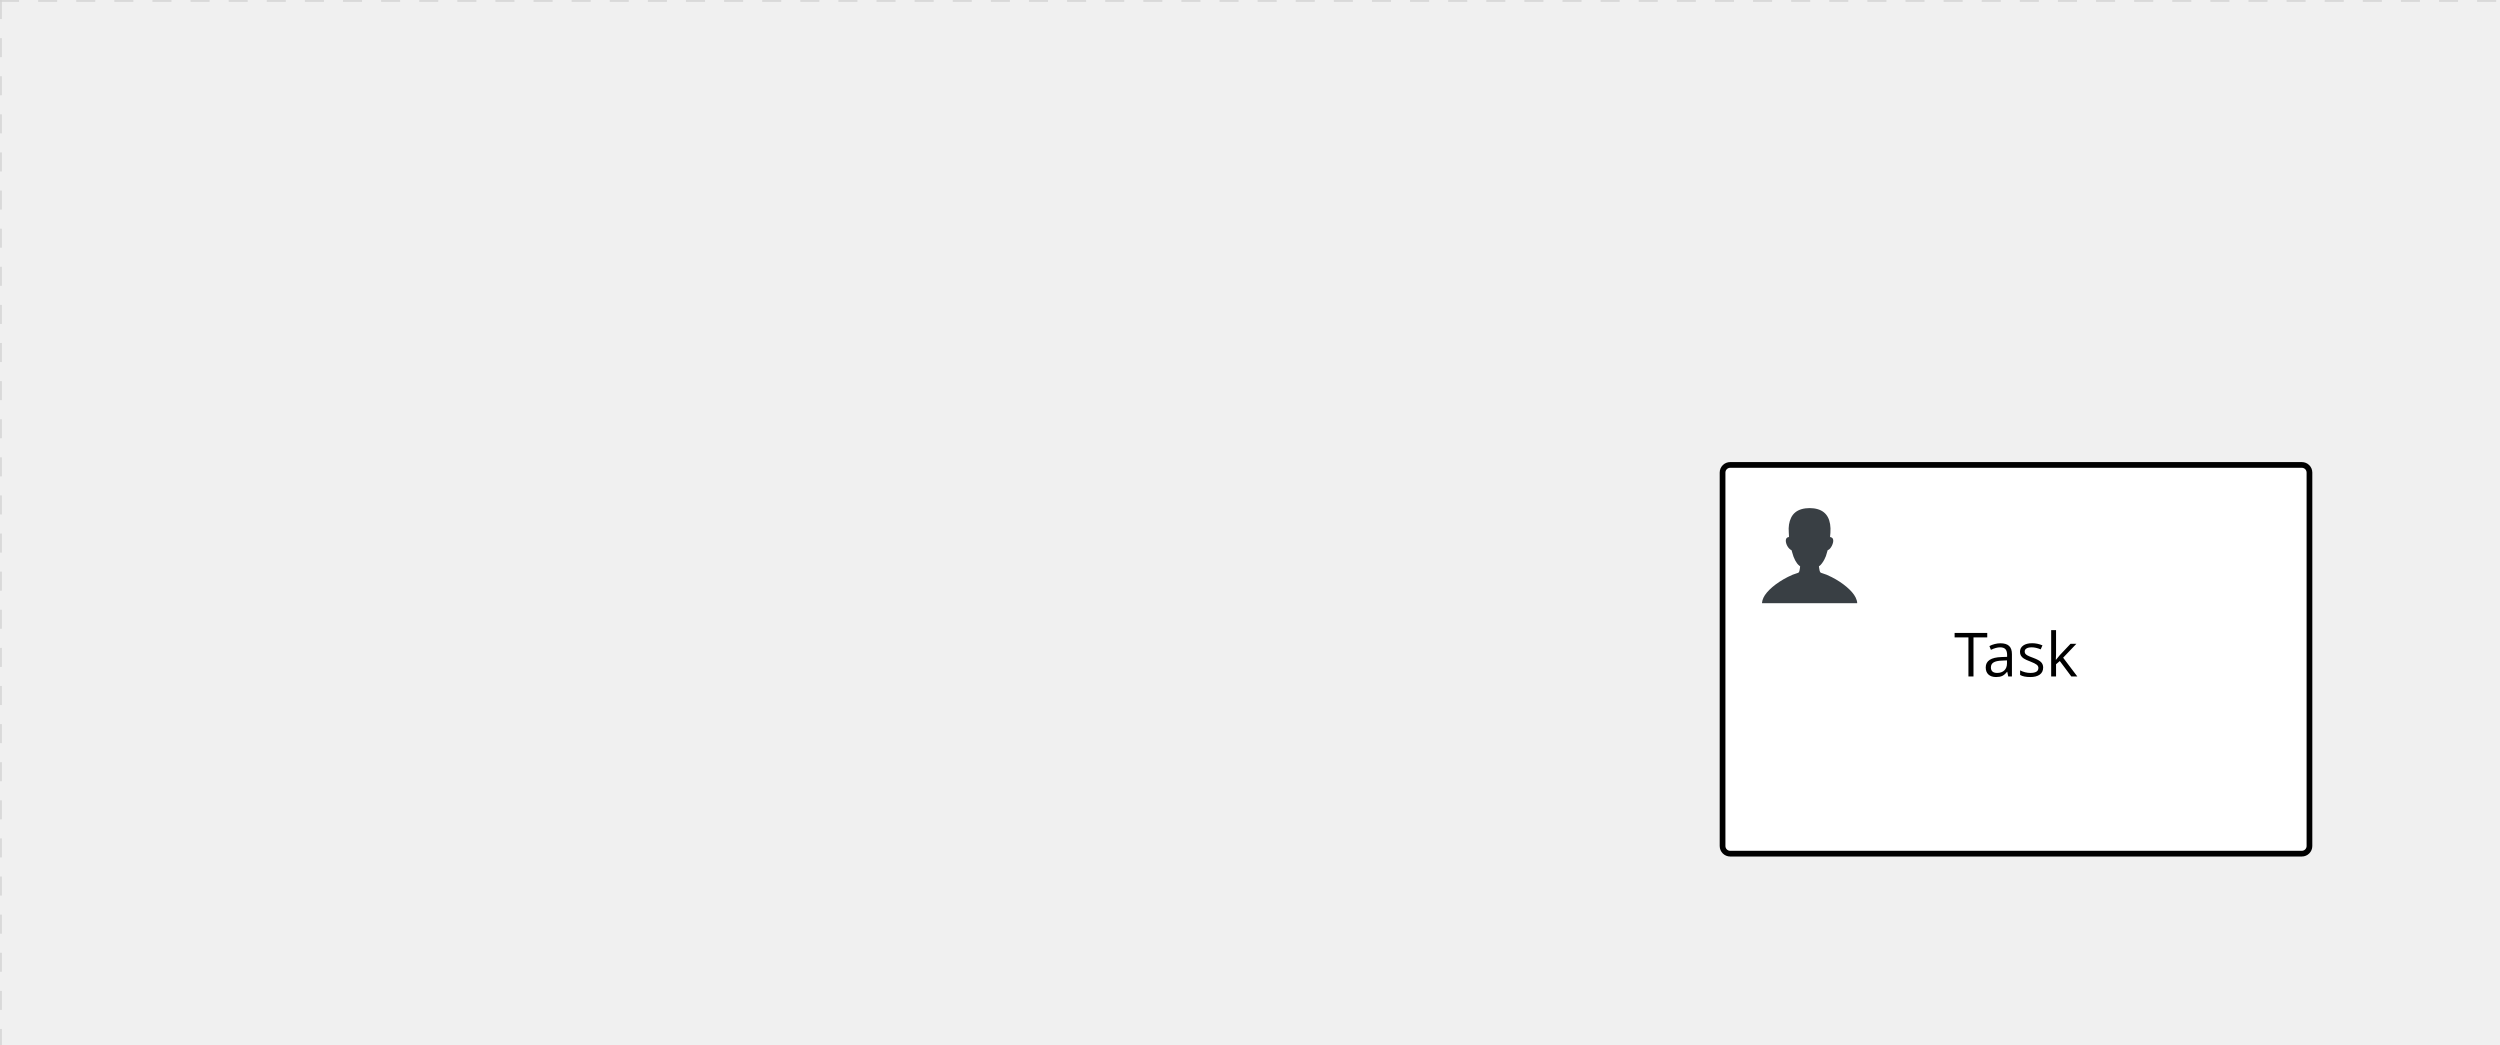
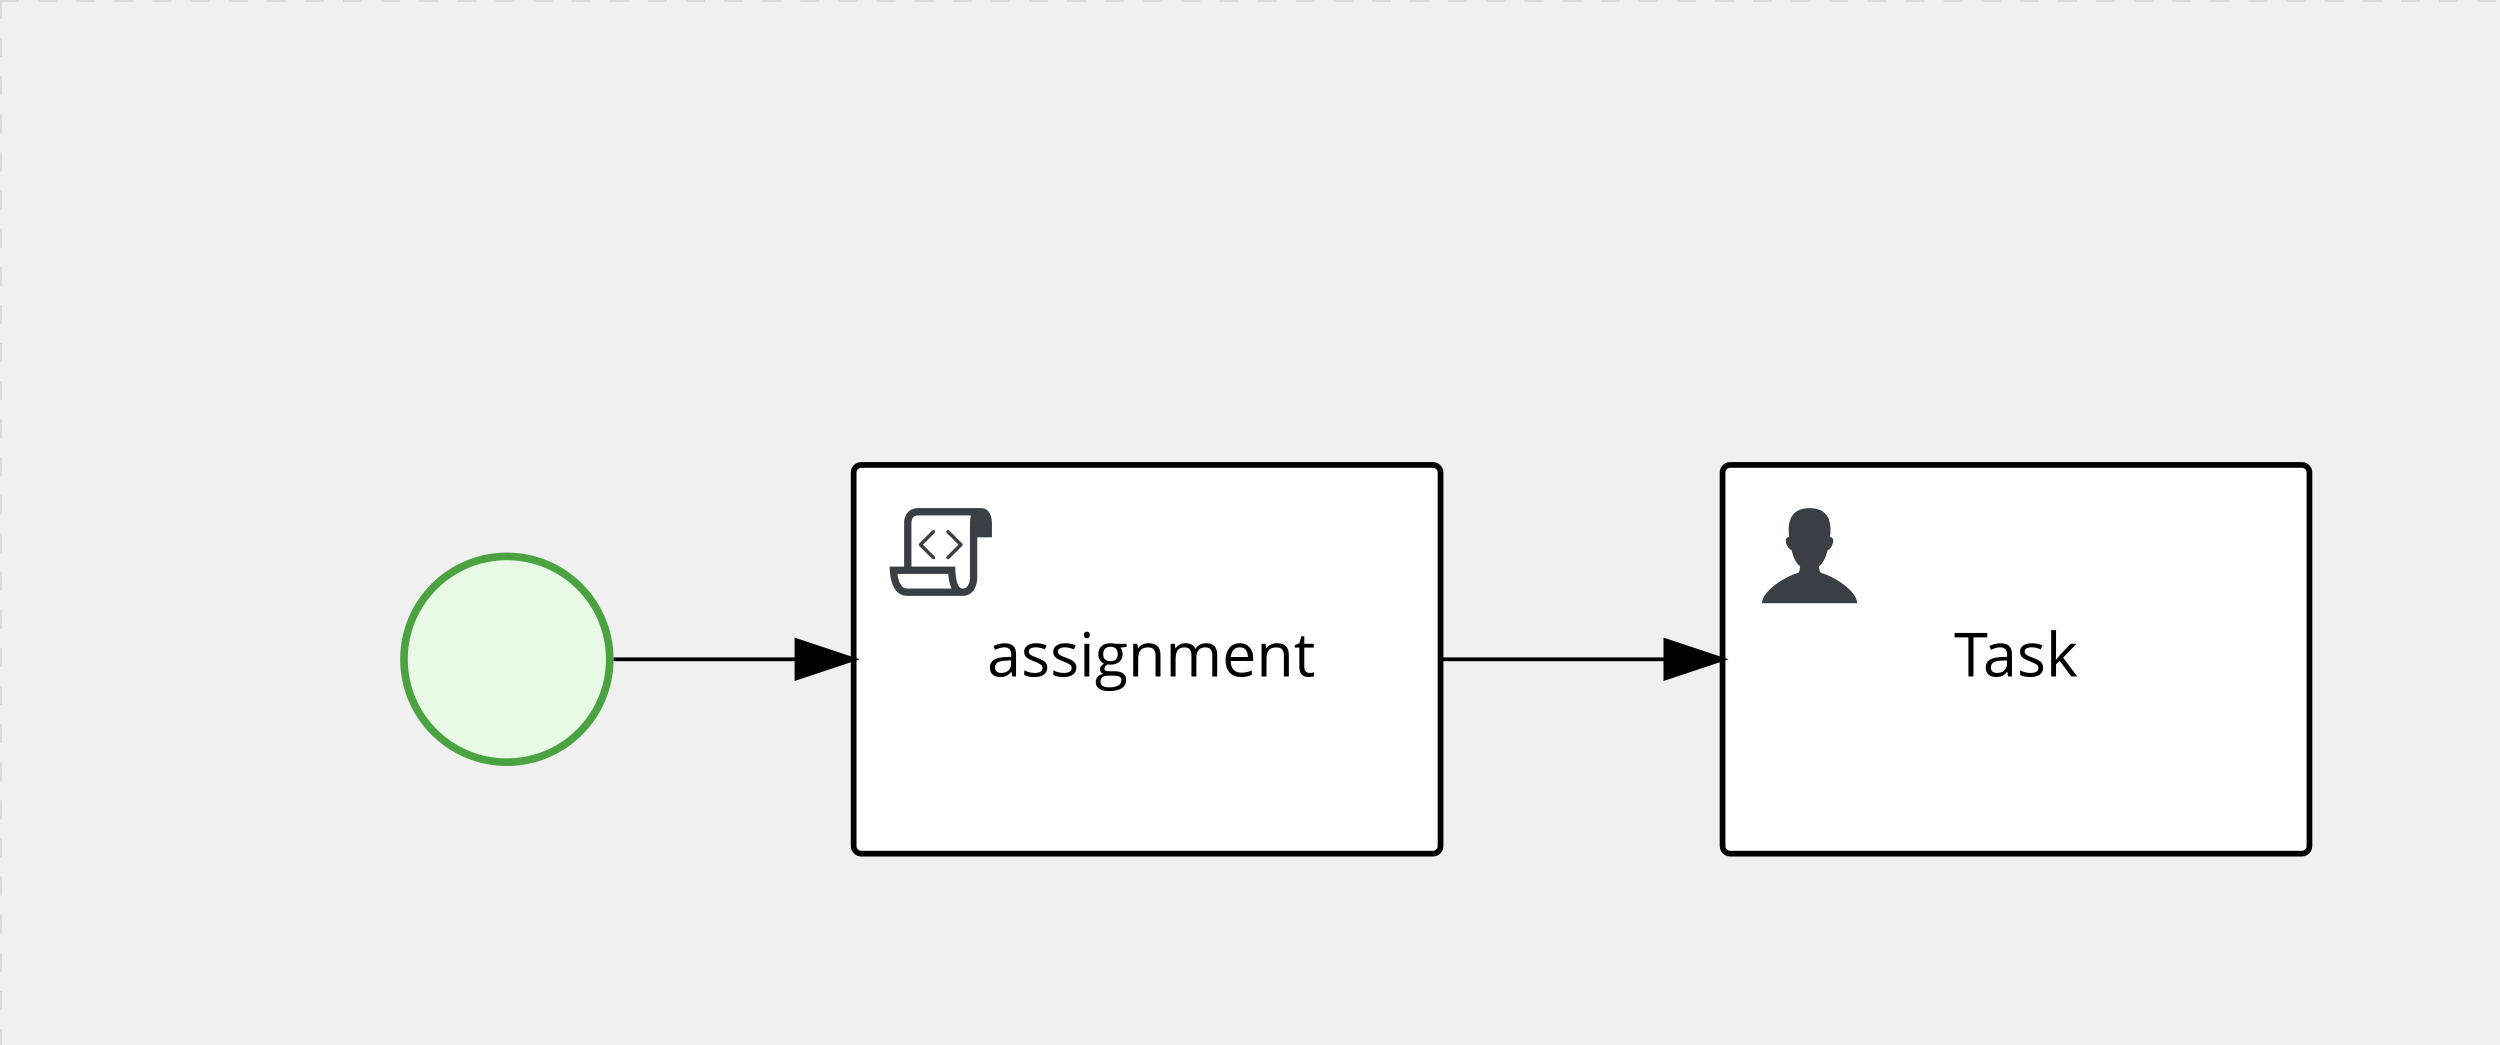
<svg xmlns="http://www.w3.org/2000/svg" version="1.1" width="656" height="274" viewBox="0 0 656 274">
  <defs />
  <g transform="matrix(1,0,0,1,0,0)">
    <g>
      <g>
        <g>
          <path fill="none" stroke="#d3d3d3" paint-order="fill stroke markers" d=" M 0 0 L 1200 0" stroke-miterlimit="10" stroke-opacity="0.8" stroke-dasharray="5" />
        </g>
        <g>
          <path fill="none" stroke="#d3d3d3" paint-order="fill stroke markers" d=" M 0 0 L 0 800" stroke-miterlimit="10" stroke-opacity="0.8" stroke-dasharray="5" />
        </g>
      </g>
+       <g id="_5A3282A5-999D-400D-8F49-19AD3C08A563" bpmn2nodeid="_5A3282A5-999D-400D-8F49-19AD3C08A563" transform="matrix(1,0,0,1,105,145)">
+         <g>
+           <path fill="none" stroke="none" />
+         </g>
+         <g transform="matrix(0.125,0,0,0.125,0,0)">
+           <g transform="matrix(1,0,0,1,0,0)">
+             <path fill="#e8fae6" stroke="none" id="_5A3282A5-999D-400D-8F49-19AD3C08A563?shapeType=BACKGROUND" paint-order="stroke fill markers" d=" M 0 0 M 444 224 C 444 263.9 434.2 300.8 414.4 334.5 C 394.7 368.2 368 394.9 334.4 414.5 C 300.8 434.1 263.9 444 224 444 C 184.1 444 147.2 434.2 113.5 414.4 C 79.8 394.7 53.1 368 33.5 334.4 C 13.9 300.8 4 263.9 4 224 C 4 184.1 13.8 147.2 33.6 113.5 C 53.4 79.8 80.1 53.1 113.6 33.5 C 147.1 13.9 184.1 4 224 4 C 263.9 4 300.8 13.8 334.5 33.6 C 368.2 53.4 394.9 80.1 414.5 113.6 C 434.1 147.1 444 184.1 444 224 Z" />
+           </g>
+           <g>
+             <g transform="matrix(1,0,0,1,0,0)">
+               <g transform="matrix(1,0,0,1,0,0)">
+                 <path fill="rgb(74,162,65)" stroke="none" id="_5A3282A5-999D-400D-8F49-19AD3C08A563?shapeType=BORDER&amp;renderType=FILL" paint-order="stroke fill markers" d=" M 0 0 M 224 0 C 100.3 0 0 100.3 0 224 C 0 347.7 100.3 448 224 448 C 347.7 448 448 347.7 448 224 C 448 100.3 347.7 0 224 0 Z M 0 0 M 224 432 C 109.1 432 16 338.9 16 224 C 16 109.1 109.1 16 224 16 C 338.9 16 432 109.1 432 224 C 432 338.9 338.9 432 224 432 Z" />
+               </g>
+             </g>
+           </g>
+         </g>
+         <g transform="matrix(1,0,0,1,28,61)" />
+       </g>
+       <g transform="matrix(1,0,0,1,105,145)" />
+       <g id="_7C660653-2D79-4E36-A38A-A42ABE240A51" bpmn2nodeid="_7C660653-2D79-4E36-A38A-A42ABE240A51" transform="matrix(1,0,0,1,224,122)">
+         <g>
+           <path fill="none" stroke="none" />
+         </g>
+         <g transform="matrix(1,0,0,1,0,0)">
+           <path fill="#ffffff" stroke="none" id="_7C660653-2D79-4E36-A38A-A42ABE240A51?shapeType=BACKGROUND" paint-order="stroke fill markers" d=" M 2 0 L 152 0 L 152 0 A 2 2 0 0 1 154 2 L 154 100 L 154 100 A 2 2 0 0 1 152 102 L 2 102 L 2 102 A 2 2 0 0 1 0 100 L 0 2 L 0 2 A 2 2 0 0 1 2 0 Z" />
+         </g>
+         <g transform="matrix(1,0,0,1,0,0)">
+           <path fill="none" stroke="rgb(0,0,0)" id="_7C660653-2D79-4E36-A38A-A42ABE240A51?shapeType=BORDER&amp;renderType=STROKE" paint-order="fill stroke markers" d=" M 2 0 L 152 0 L 152 0 A 2 2 0 0 1 154 2 L 154 100 L 154 100 A 2 2 0 0 1 152 102 L 2 102 L 2 102 A 2 2 0 0 1 0 100 L 0 2 L 0 2 A 2 2 0 0 1 2 0 Z" stroke-miterlimit="10" stroke-width="1.5" stroke-dasharray="" />
+         </g>
+         <g>
+           <g transform="matrix(0.06,0,0,0.06,9.4,9.4)">
+             <g transform="matrix(1,0,0,1,0,0)">
+               <path fill="#393f44" stroke="none" id="_7C660653-2D79-4E36-A38A-A42ABE240A51undefined" paint-order="stroke fill markers" d=" M 0 0 M 197.3 130.2 C 194.4 127.3 189.6 127.3 186.7 130.2 L 130.2 186.7 C 127.3 189.6 127.3 194.4 130.2 197.3 L 186.7 253.8 C 188.1 255.3 190.1 256 192 256 C 193.9 256 195.9 255.3 197.3 253.7 C 200.2 250.8 200.2 246 197.3 243.1 L 146.2 192 L 197.3 140.8 C 200.2 137.9 200.2 133.1 197.3 130.2 Z" />
+             </g>
+             <g transform="matrix(1,0,0,1,0,0)">
+               <path fill="#393f44" stroke="none" id="_7C660653-2D79-4E36-A38A-A42ABE240A51undefined" paint-order="stroke fill markers" d=" M 0 0 M 261.3 130.2 C 258.4 127.3 253.6 127.3 250.7 130.2 C 247.8 133.1 247.8 137.9 250.7 140.8 L 301.8 191.9 L 250.7 243 C 247.8 245.9 247.8 250.7 250.7 253.6 C 252.1 255.3 254.1 256 256 256 C 257.9 256 259.9 255.3 261.3 253.8 L 317.8 197.3 C 320.7 194.4 320.7 189.6 317.8 186.7 L 261.3 130.2 Z" />
+             </g>
+             <g transform="matrix(1,0,0,1,0,0)">
+               <path fill="#393f44" stroke="none" id="_7C660653-2D79-4E36-A38A-A42ABE240A51undefined" paint-order="stroke fill markers" d=" M 0 0 M 400 32 C 400 32 152.8 32 128 32 C 62 32 64 96 64 96 L 64 288 L 1 288 C 1 288 -4 416 78 416 L 320 416 C 368 416 384 368 384 336 C 384 314.2 384 224.4 384 160 L 448 160 L 448 96 C 448 96 449 32 400 32 Z M 0 0 M 78 383.9 C 68.5 383.9 61.6 381.1 55.5 374.9 C 43.4 362.4 37.5 339.6 34.9 320 L 256.9 320 C 257.1 322.7 257.3 325.4 257.6 328.2 C 260 351.6 264.7 370.1 271.9 383.9 L 78 383.9 L 78 383.9 Z M 0 0 M 352 336 C 352 345.9 349.6 360.3 342.9 371 C 337.2 380.1 330.4 384 320 384 C 285 384 288 288 288 288 L 96 288 L 96 96 L 96 95.9 L 96 95.1 C 96 90.6 97.6 78.3 104.7 71.2 C 106.5 69.4 111.9 64 128 64 L 356.5 64 C 354.4 72.8 352.8 81.8 352.2 89.9 C 352.2 90.5 352.1 91.1 352.1 91.7 C 352.1 92 352.1 92.3 352.1 92.6 C 352 94.8 352 96 352 96 L 352 160 L 352 336 Z" />
+             </g>
+           </g>
+         </g>
+         <g transform="matrix(1,0,0,1,35,43.5)">
+           <text fill="#000000" stroke="none" font-family="Open Sans" font-size="12pt" font-style="normal" font-weight="normal" text-decoration="normal" x="43.067" y="12" text-anchor="middle" dominant-baseline="alphabetic">assignment</text>
+         </g>
+       </g>
+       <g id="_79F498C4-647E-4A14-8986-59189AC19FC3" bpmn2nodeid="_79F498C4-647E-4A14-8986-59189AC19FC3">
+         <g>
+           <path fill="none" stroke="rgb(0,0,0)" paint-order="fill stroke markers" d=" M 161 173 L 209 173" stroke-miterlimit="10" stroke-dasharray="" />
+         </g>
+         <g transform="matrix(1,0,0,1,161,173)" />
+         <g transform="matrix(6.123233995736766e-17,1,-1,6.123233995736766e-17,224,168)">
+           <path fill="rgb(0,0,0)" stroke="rgb(0,0,0)" paint-order="fill stroke markers" d=" M 10 15 L 0 15 L 5 0 Z" stroke-miterlimit="10" stroke-dasharray="" />
+         </g>
+         <g transform="matrix(1,0,0,1,161,163)" />
+       </g>
+       <g transform="matrix(1,0,0,1,224,122)" />
      <g id="_A1FFFA38-41B4-4006-B11C-46D50066AADB" bpmn2nodeid="_A1FFFA38-41B4-4006-B11C-46D50066AADB" transform="matrix(1,0,0,1,452,122)">
        <g>
          <path fill="none" stroke="none" />
        </g>
        <g transform="matrix(1,0,0,1,0,0)">
          <path fill="#ffffff" stroke="none" id="_A1FFFA38-41B4-4006-B11C-46D50066AADB?shapeType=BACKGROUND" paint-order="stroke fill markers" d=" M 2 0 L 152 0 L 152 0 A 2 2 0 0 1 154 2 L 154 100 L 154 100 A 2 2 0 0 1 152 102 L 2 102 L 2 102 A 2 2 0 0 1 0 100 L 0 2 L 0 2 A 2 2 0 0 1 2 0 Z" />
        </g>
        <g transform="matrix(1,0,0,1,0,0)">
          <path fill="none" stroke="rgb(0,0,0)" id="_A1FFFA38-41B4-4006-B11C-46D50066AADB?shapeType=BORDER&amp;renderType=STROKE" paint-order="fill stroke markers" d=" M 2 0 L 152 0 L 152 0 A 2 2 0 0 1 154 2 L 154 100 L 154 100 A 2 2 0 0 1 152 102 L 2 102 L 2 102 A 2 2 0 0 1 0 100 L 0 2 L 0 2 A 2 2 0 0 1 2 0 Z" stroke-miterlimit="10" stroke-width="1.5" stroke-dasharray="" />
        </g>
        <g>
          <g transform="matrix(0.06,0,0,0.06,9.4,9.4)">
            <g transform="matrix(1,0,0,1,0,0)">
              <path fill="#393f44" stroke="none" id="_A1FFFA38-41B4-4006-B11C-46D50066AADBundefined" paint-order="stroke fill markers" d=" M 0 0 M 16 445.21 C 16 440.869 18.784 431.129 22.001 424.217 C 35.768 394.64 77.283 359.28 129 333.084 C 144.516 325.224 157.347 319.964 167.807 317.174 C 171.932 316.074 175.729 314.414 176.525 313.363 C 178.894 310.234 180.914 302.908 181.727 294.5 L 182.5 286.5 L 178.507 283.455 C 166.303 274.146 154.284 251.678 148.04 226.5 C 145.611 216.707 145.056 215.462 142.984 215.158 C 141.703 214.97 138.083 212.243 134.939 209.099 C 123.233 197.393 116.891 177.376 121.44 166.49 C 123.002 162.751 128.155 159.01 131.75 159.004 C 134.448 159 134.471 158.603 132.914 138.788 C 130.927 113.496 134.279 92.265 143.132 74.076 C 152.232 55.38 167.569 42.882 189.049 36.66 C 210.203 30.532 237.797 30.532 258.951 36.66 C 300.042 48.563 318.958 83.806 314.955 141 C 314.32 150.075 313.624 157.788 313.409 158.14 C 313.194 158.493 314.575 159.073 316.479 159.43 C 328.929 161.766 330.986 177.018 321.496 196.621 C 316.903 206.109 309.357 214.508 304.817 215.185 C 303.023 215.453 302.293 217.146 299.943 226.5 C 296.659 239.567 294.474 245.305 287.948 257.995 C 282.491 268.606 273.035 281.109 268.108 284.229 L 264.871 286.278 L 265.518 292.889 C 266.345 301.33 268.639 309.871 270.877 312.837 C 272.067 314.415 275.002 315.79 280.063 317.139 C 291.069 320.075 303.617 325.274 321 334.102 C 369.815 358.891 410.848 393.758 425.032 422.5 C 429.07 430.682 432 440.232 432 445.21 L 432 448 L 224 448 L 16 448 L 16 445.21 Z" />
            </g>
          </g>
        </g>
        <g transform="matrix(1,0,0,1,4.04,13.68)">
          <g transform="matrix(0.04,0,0,0.04,63.36,69.12)">
            <g transform="matrix(1,0,0,1,0,0)">
              <path fill="none" stroke="none" />
            </g>
            <g transform="matrix(1,0,0,1,0,0)">
              <path fill="none" stroke="none" />
            </g>
          </g>
        </g>
        <g transform="matrix(1,0,0,1,60.75,43.5)">
          <text fill="#000000" stroke="none" font-family="Open Sans" font-size="12pt" font-style="normal" font-weight="normal" text-decoration="normal" x="16.25" y="12" text-anchor="middle" dominant-baseline="alphabetic">Task</text>
        </g>
      </g>
+       <g id="_4B049DDA-4A72-4378-B217-943C1F515350" bpmn2nodeid="_4B049DDA-4A72-4378-B217-943C1F515350">
+         <g>
+           <path fill="none" stroke="rgb(0,0,0)" paint-order="fill stroke markers" d=" M 378 173 L 437 173" stroke-miterlimit="10" stroke-dasharray="" />
+         </g>
+         <g transform="matrix(1,0,0,1,378,173)" />
+         <g transform="matrix(6.123233995736766e-17,1,-1,6.123233995736766e-17,452,168)">
+           <path fill="rgb(0,0,0)" stroke="rgb(0,0,0)" paint-order="fill stroke markers" d=" M 10 15 L 0 15 L 5 0 Z" stroke-miterlimit="10" stroke-dasharray="" />
+         </g>
+         <g transform="matrix(1,0,0,1,378,163)" />
+       </g>
      <g transform="matrix(1,0,0,1,452,122)" />
    </g>
  </g>
</svg>
